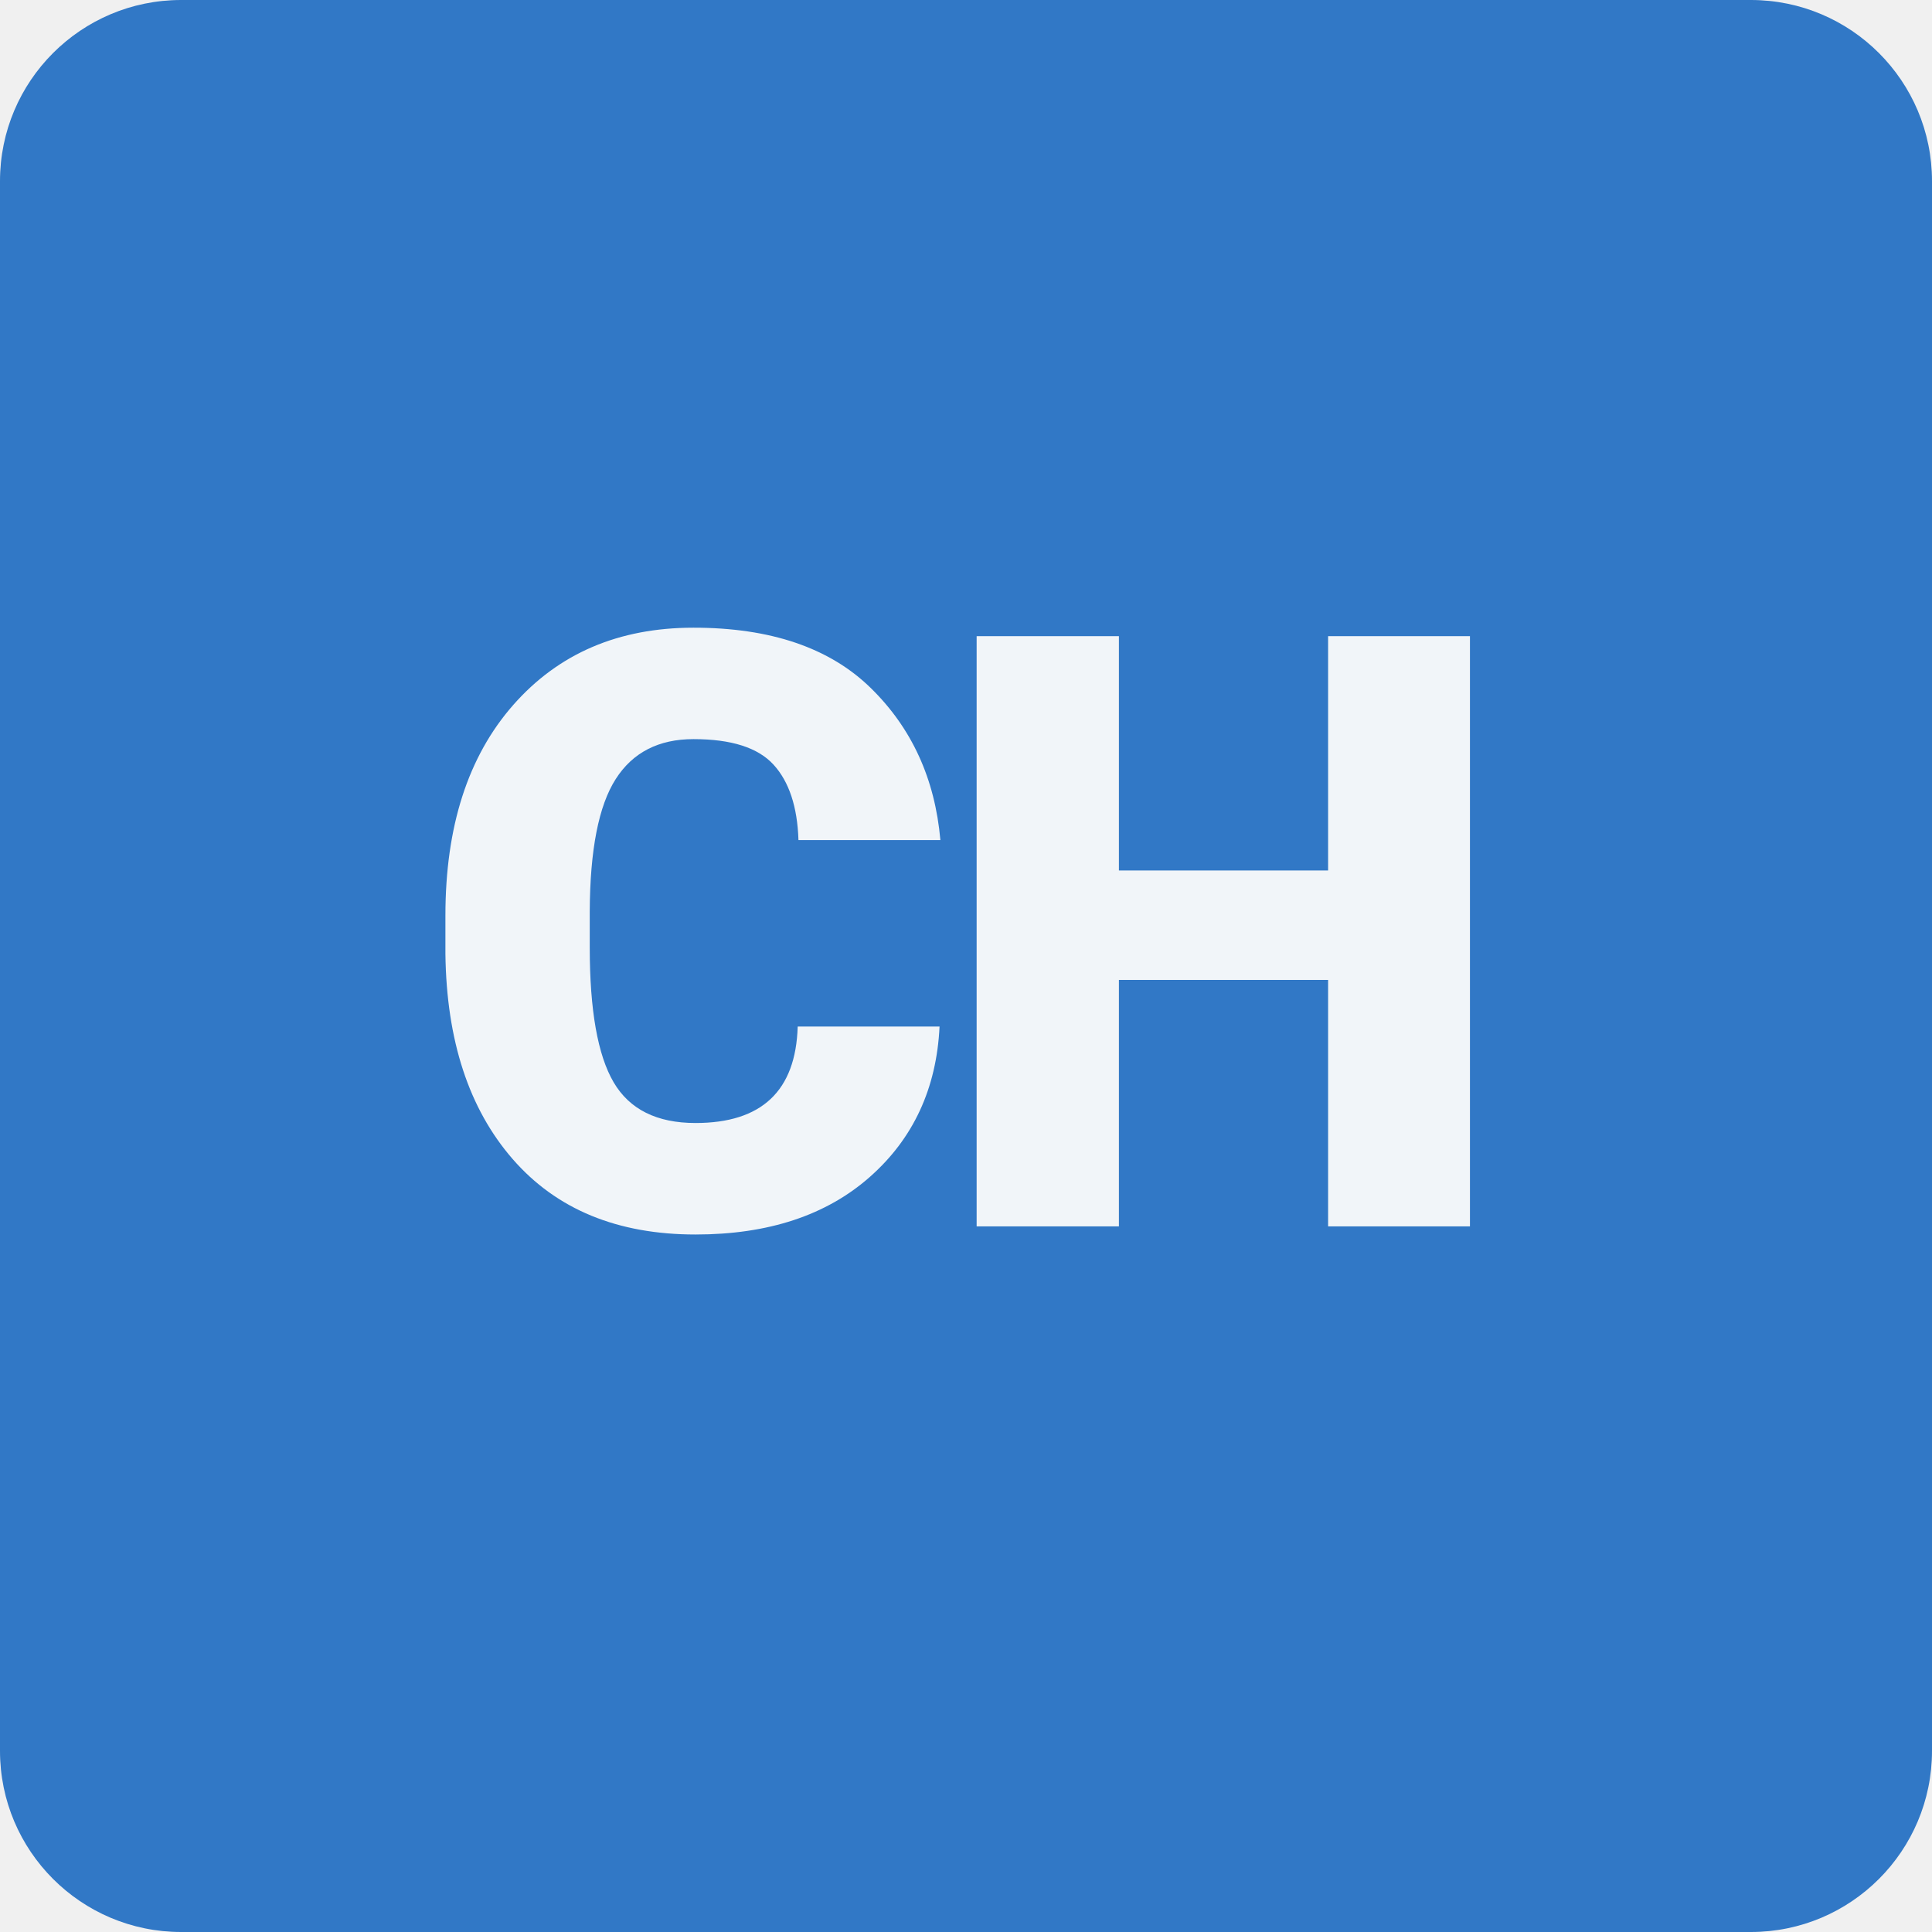
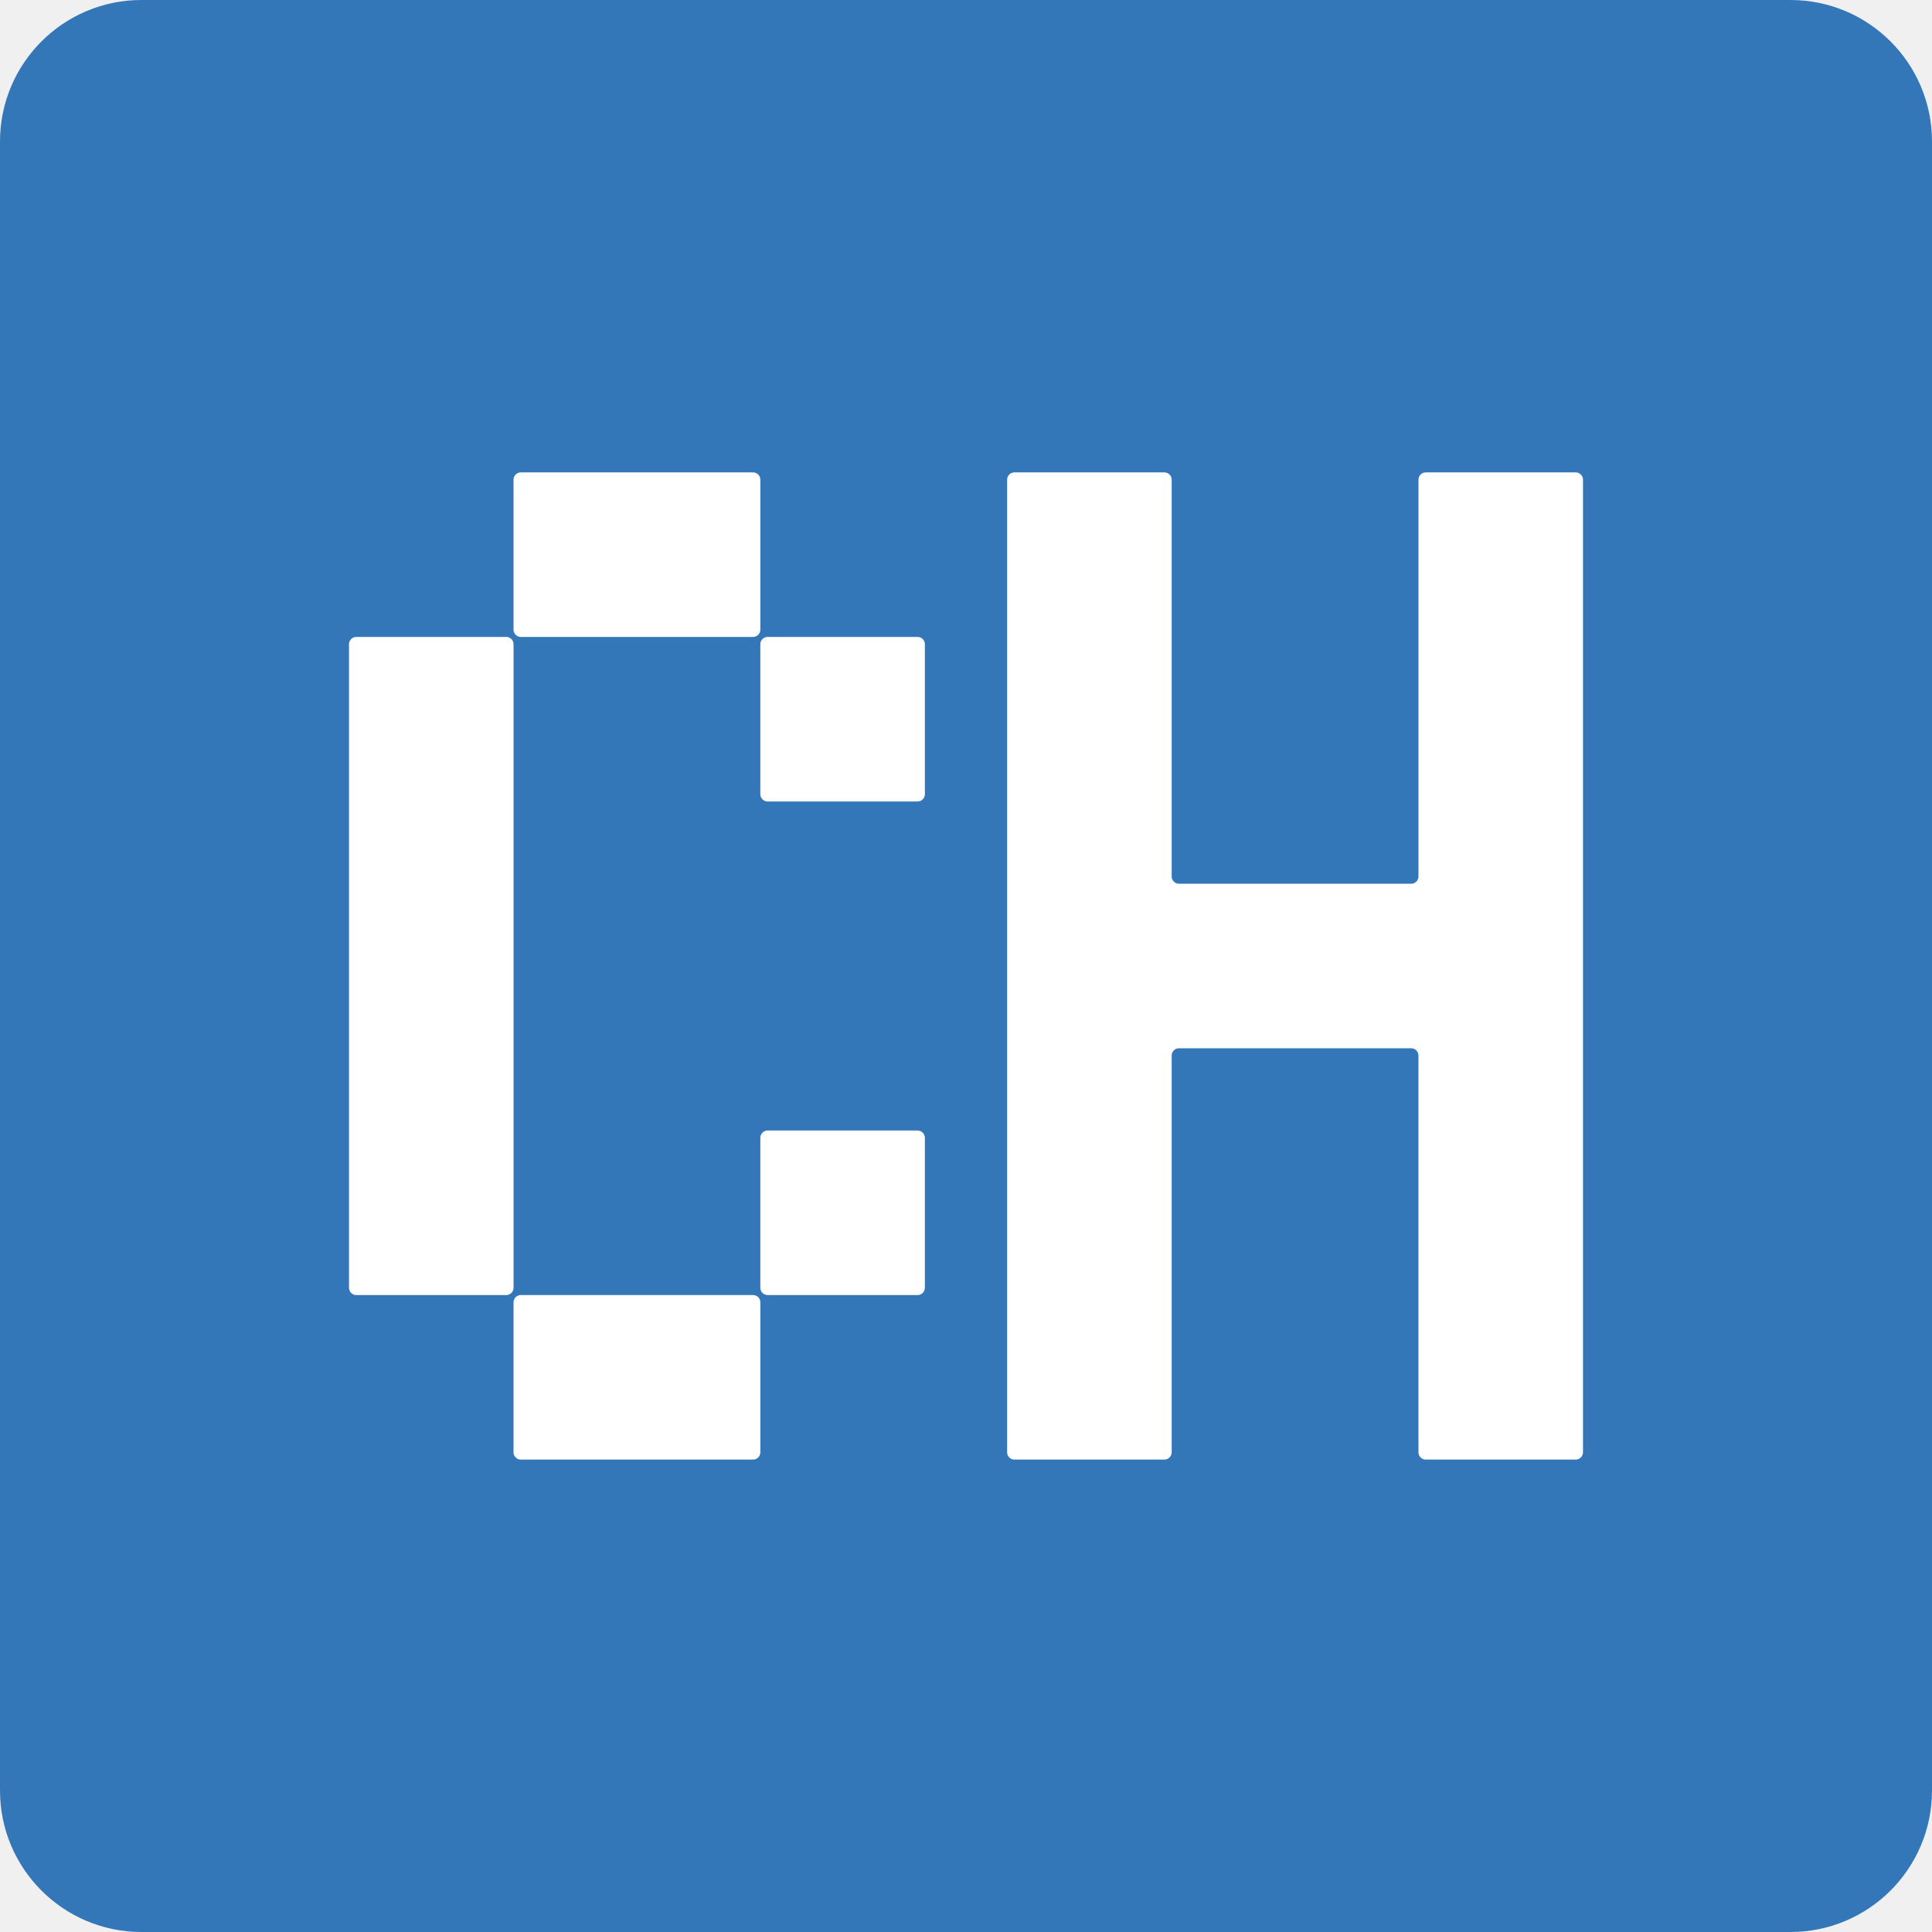
- <svg xmlns="http://www.w3.org/2000/svg" viewBox="0 0 512 512" fill="none">
-   <rect width="512" height="512" rx="48" fill="#3178C6" />
-   <text x="256" y="325" font-family="-apple-system, BlinkMacSystemFont, 'Segoe UI', Roboto, sans-serif" font-weight="800" font-size="220" fill="#F1F5F9" text-anchor="middle" letter-spacing="-8">CH</text>
+ <svg xmlns="http://www.w3.org/2000/svg" version="1.1" id="Layer_1" x="0px" y="0px" viewBox="0 0 1024 1024" style="enable-background:new 0 0 1024 1024;" xml:space="preserve">
+   <style type="text/css">
+ 	.st0{fill:#3477B8;}
+ 	.st1{fill:#FFFFFF;}
+ </style>
+   <path class="st0" d="M0,949V75C0,33.58,33.58,0,75,0h874c41.42,0,75,33.58,75,75v874c0,41.42-33.58,75-75,75H75  C33.58,1024,0,990.42,0,949z" />
+   <path class="st1" d="M403,254.24v79.49c0,2.13-1.73,3.86-3.86,3.86h-123.1c-2.13,0-3.86-1.73-3.86-3.86v-79.49  c0-2.13,1.73-3.86,3.86-3.86h123.1C401.27,250.39,403,252.11,403,254.24z" />
+   <path class="st1" d="M839.02,254.24v515.51c0,2.13-1.73,3.86-3.86,3.86h-79.49c-2.13,0-3.86-1.73-3.86-3.86V559.46  c0-2.13-1.73-3.86-3.86-3.86H624.87c-2.13,0-3.86,1.73-3.86,3.86v210.29c0,2.13-1.73,3.86-3.86,3.86h-79.49  c-2.13,0-3.86-1.73-3.86-3.86V254.24c0-2.13,1.73-3.86,3.86-3.86h79.49c2.13,0,3.86,1.73,3.86,3.86v210.3  c0,2.13,1.73,3.86,3.86,3.86h123.09c2.13,0,3.86-1.73,3.86-3.86v-210.3c0-2.13,1.73-3.86,3.86-3.86h79.49  C837.29,250.39,839.02,252.11,839.02,254.24z" />
+   <path class="st1" d="M490.2,341.45v79.49c0,2.13-1.73,3.86-3.86,3.86h-79.49c-2.13,0-3.86-1.73-3.86-3.86v-79.49  c0-2.13,1.73-3.86,3.86-3.86h79.49C488.48,337.59,490.2,339.32,490.2,341.45z" />
+   <path class="st1" d="M403,690.26v79.49c0,2.13-1.73,3.86-3.86,3.86h-123.1c-2.13,0-3.86-1.73-3.86-3.86v-79.49  c0-2.13,1.73-3.86,3.86-3.86h123.1C401.27,686.41,403,688.13,403,690.26z" />
+   <path class="st1" d="M490.2,603.06v79.49c0,2.13-1.73,3.86-3.86,3.86h-79.49c-2.13,0-3.86-1.73-3.86-3.86v-79.49  c0-2.13,1.73-3.86,3.86-3.86h79.49C488.48,599.21,490.2,600.94,490.2,603.06z" />
+   <path class="st1" d="M272.19,341.45v341.1c0,2.13-1.73,3.86-3.86,3.86h-79.49c-2.13,0-3.86-1.73-3.86-3.86v-341.1  c0-2.13,1.73-3.86,3.86-3.86h79.49C270.46,337.59,272.19,339.32,272.19,341.45z" />
</svg>
